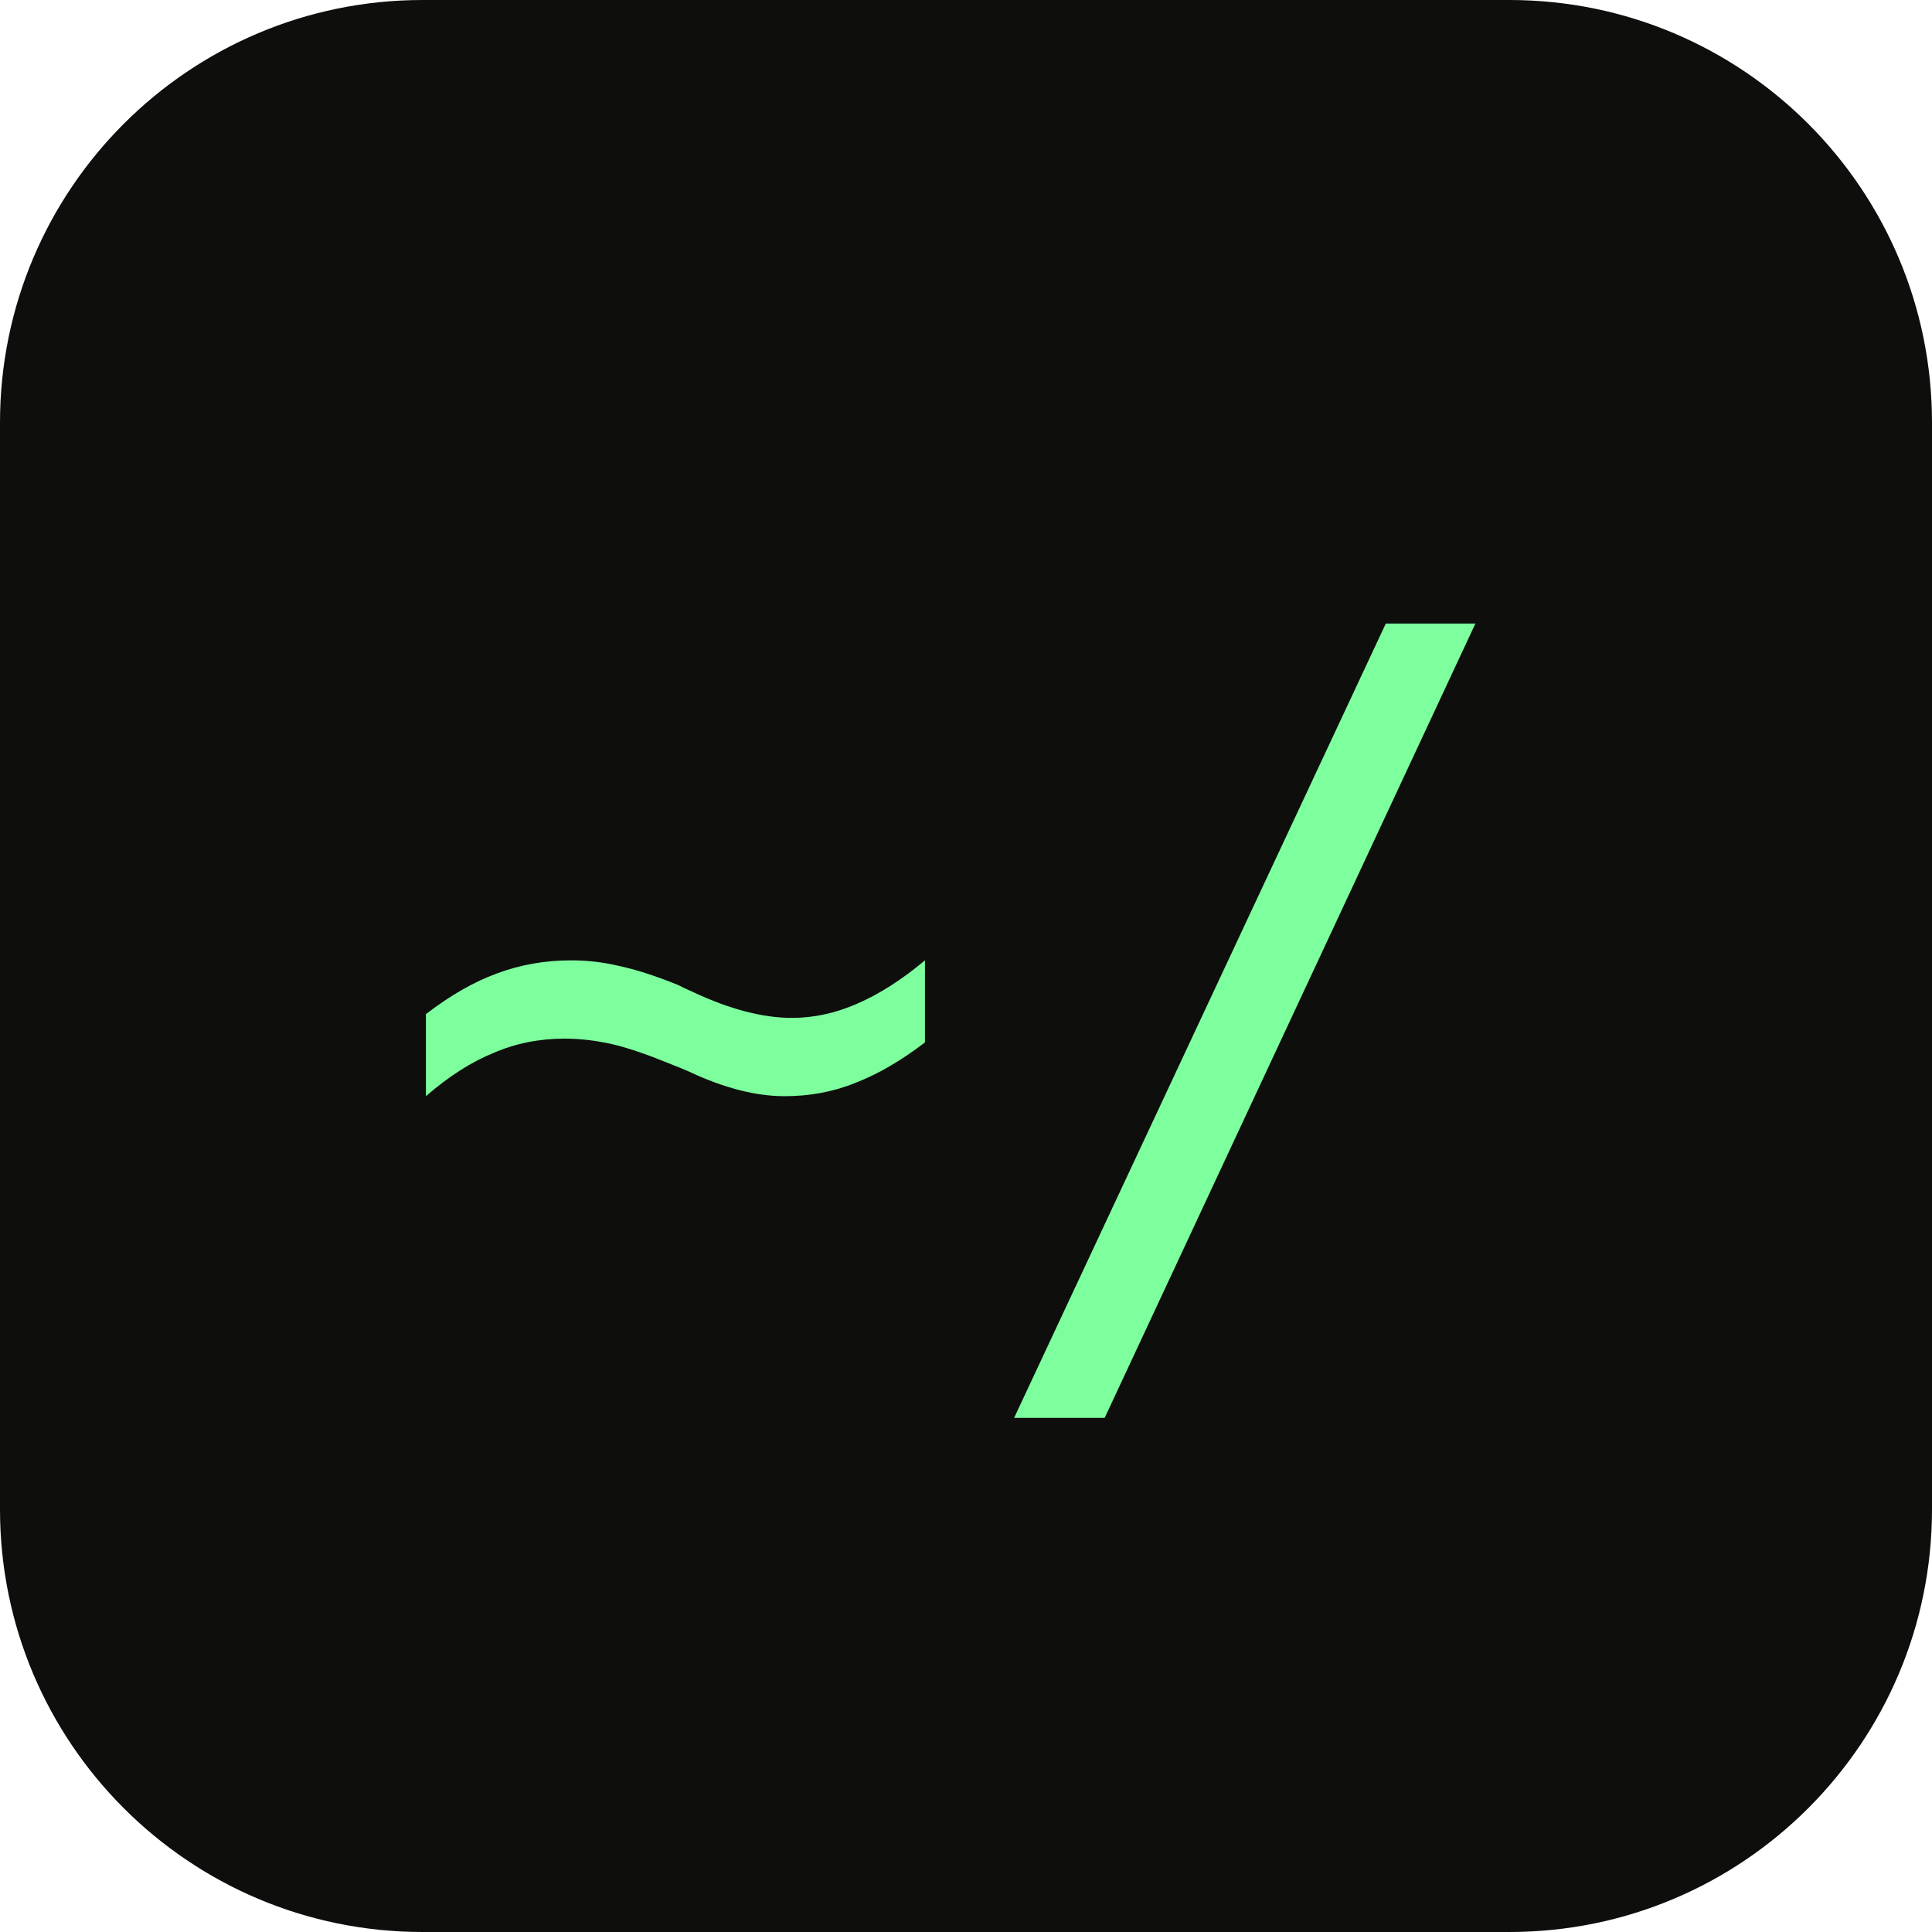
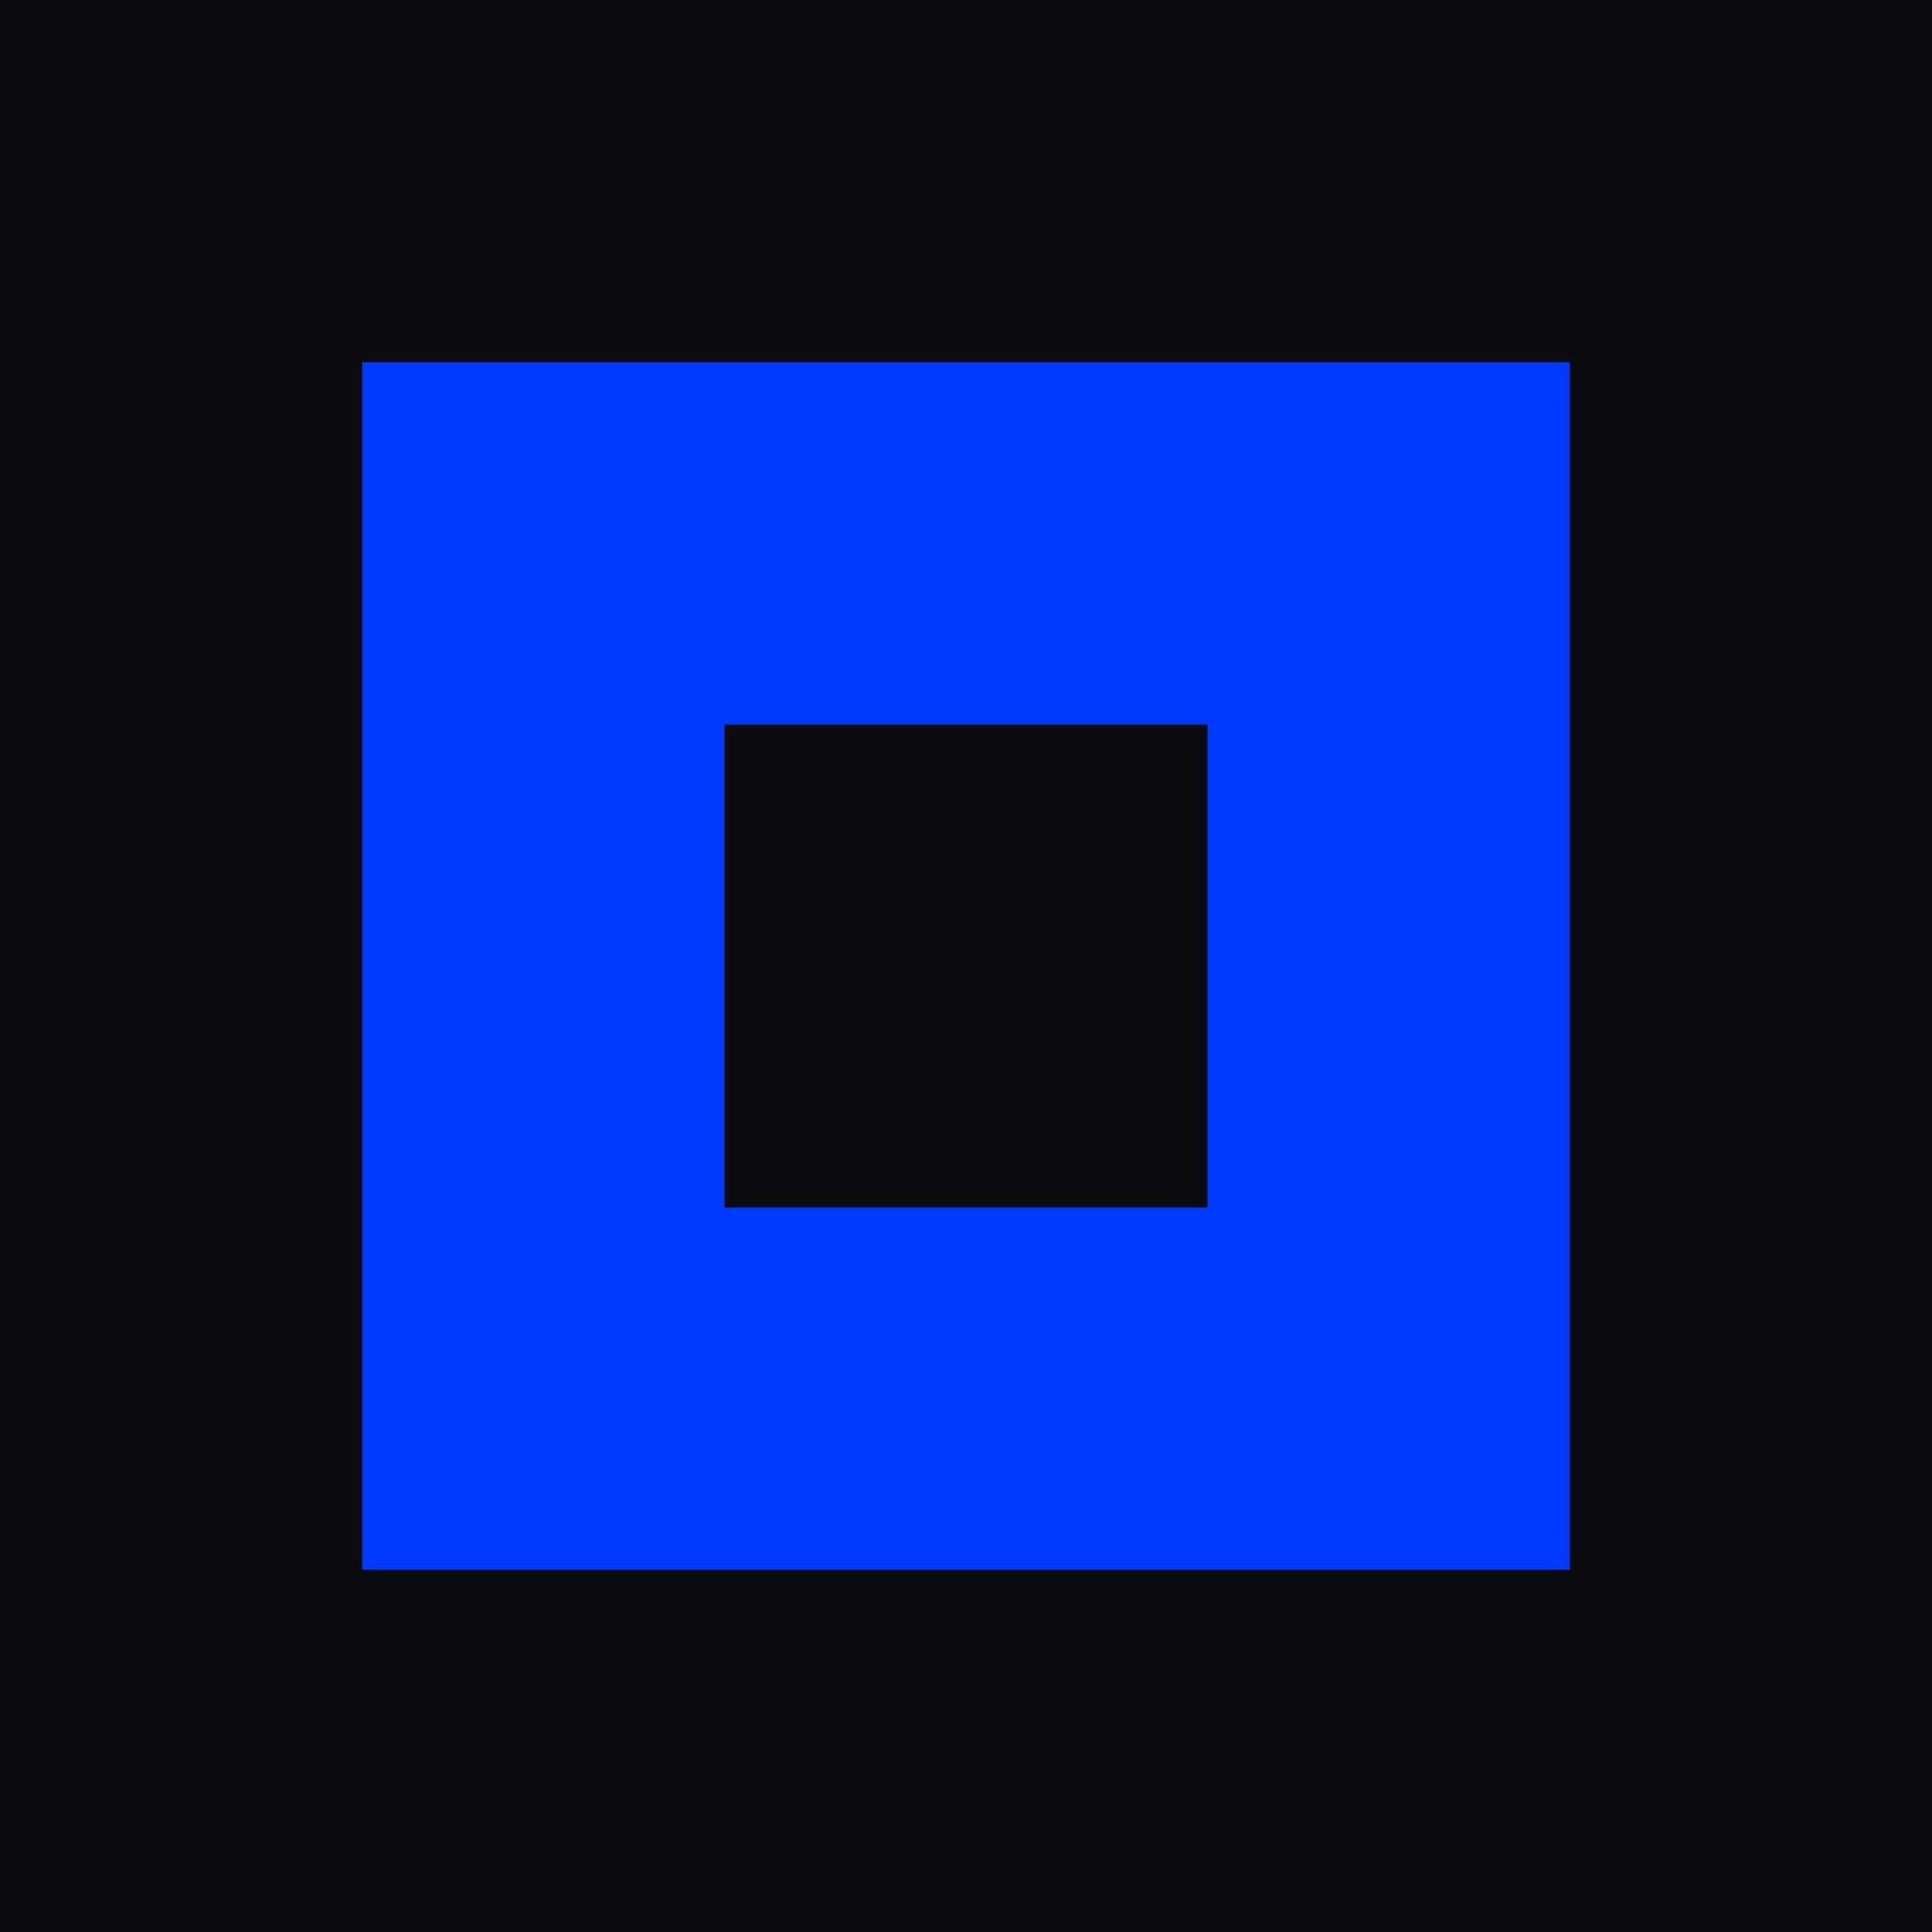
<svg xmlns="http://www.w3.org/2000/svg" viewBox="0 0 32 32">
-   <rect width="32" height="32" rx="7" fill="#0E0E0C" />
-   <text x="16" y="22" font-family="monospace" font-size="16" fill="#7DFF9E" text-anchor="middle">~/</text>
+   <rect width="32" height="32" fill="#0A0C12" />
+   <rect x="6" y="6" width="20" height="20" fill="#0038FF" />
+   <rect x="12" y="12" width="8" height="8" fill="#0A0C12" />
</svg>
